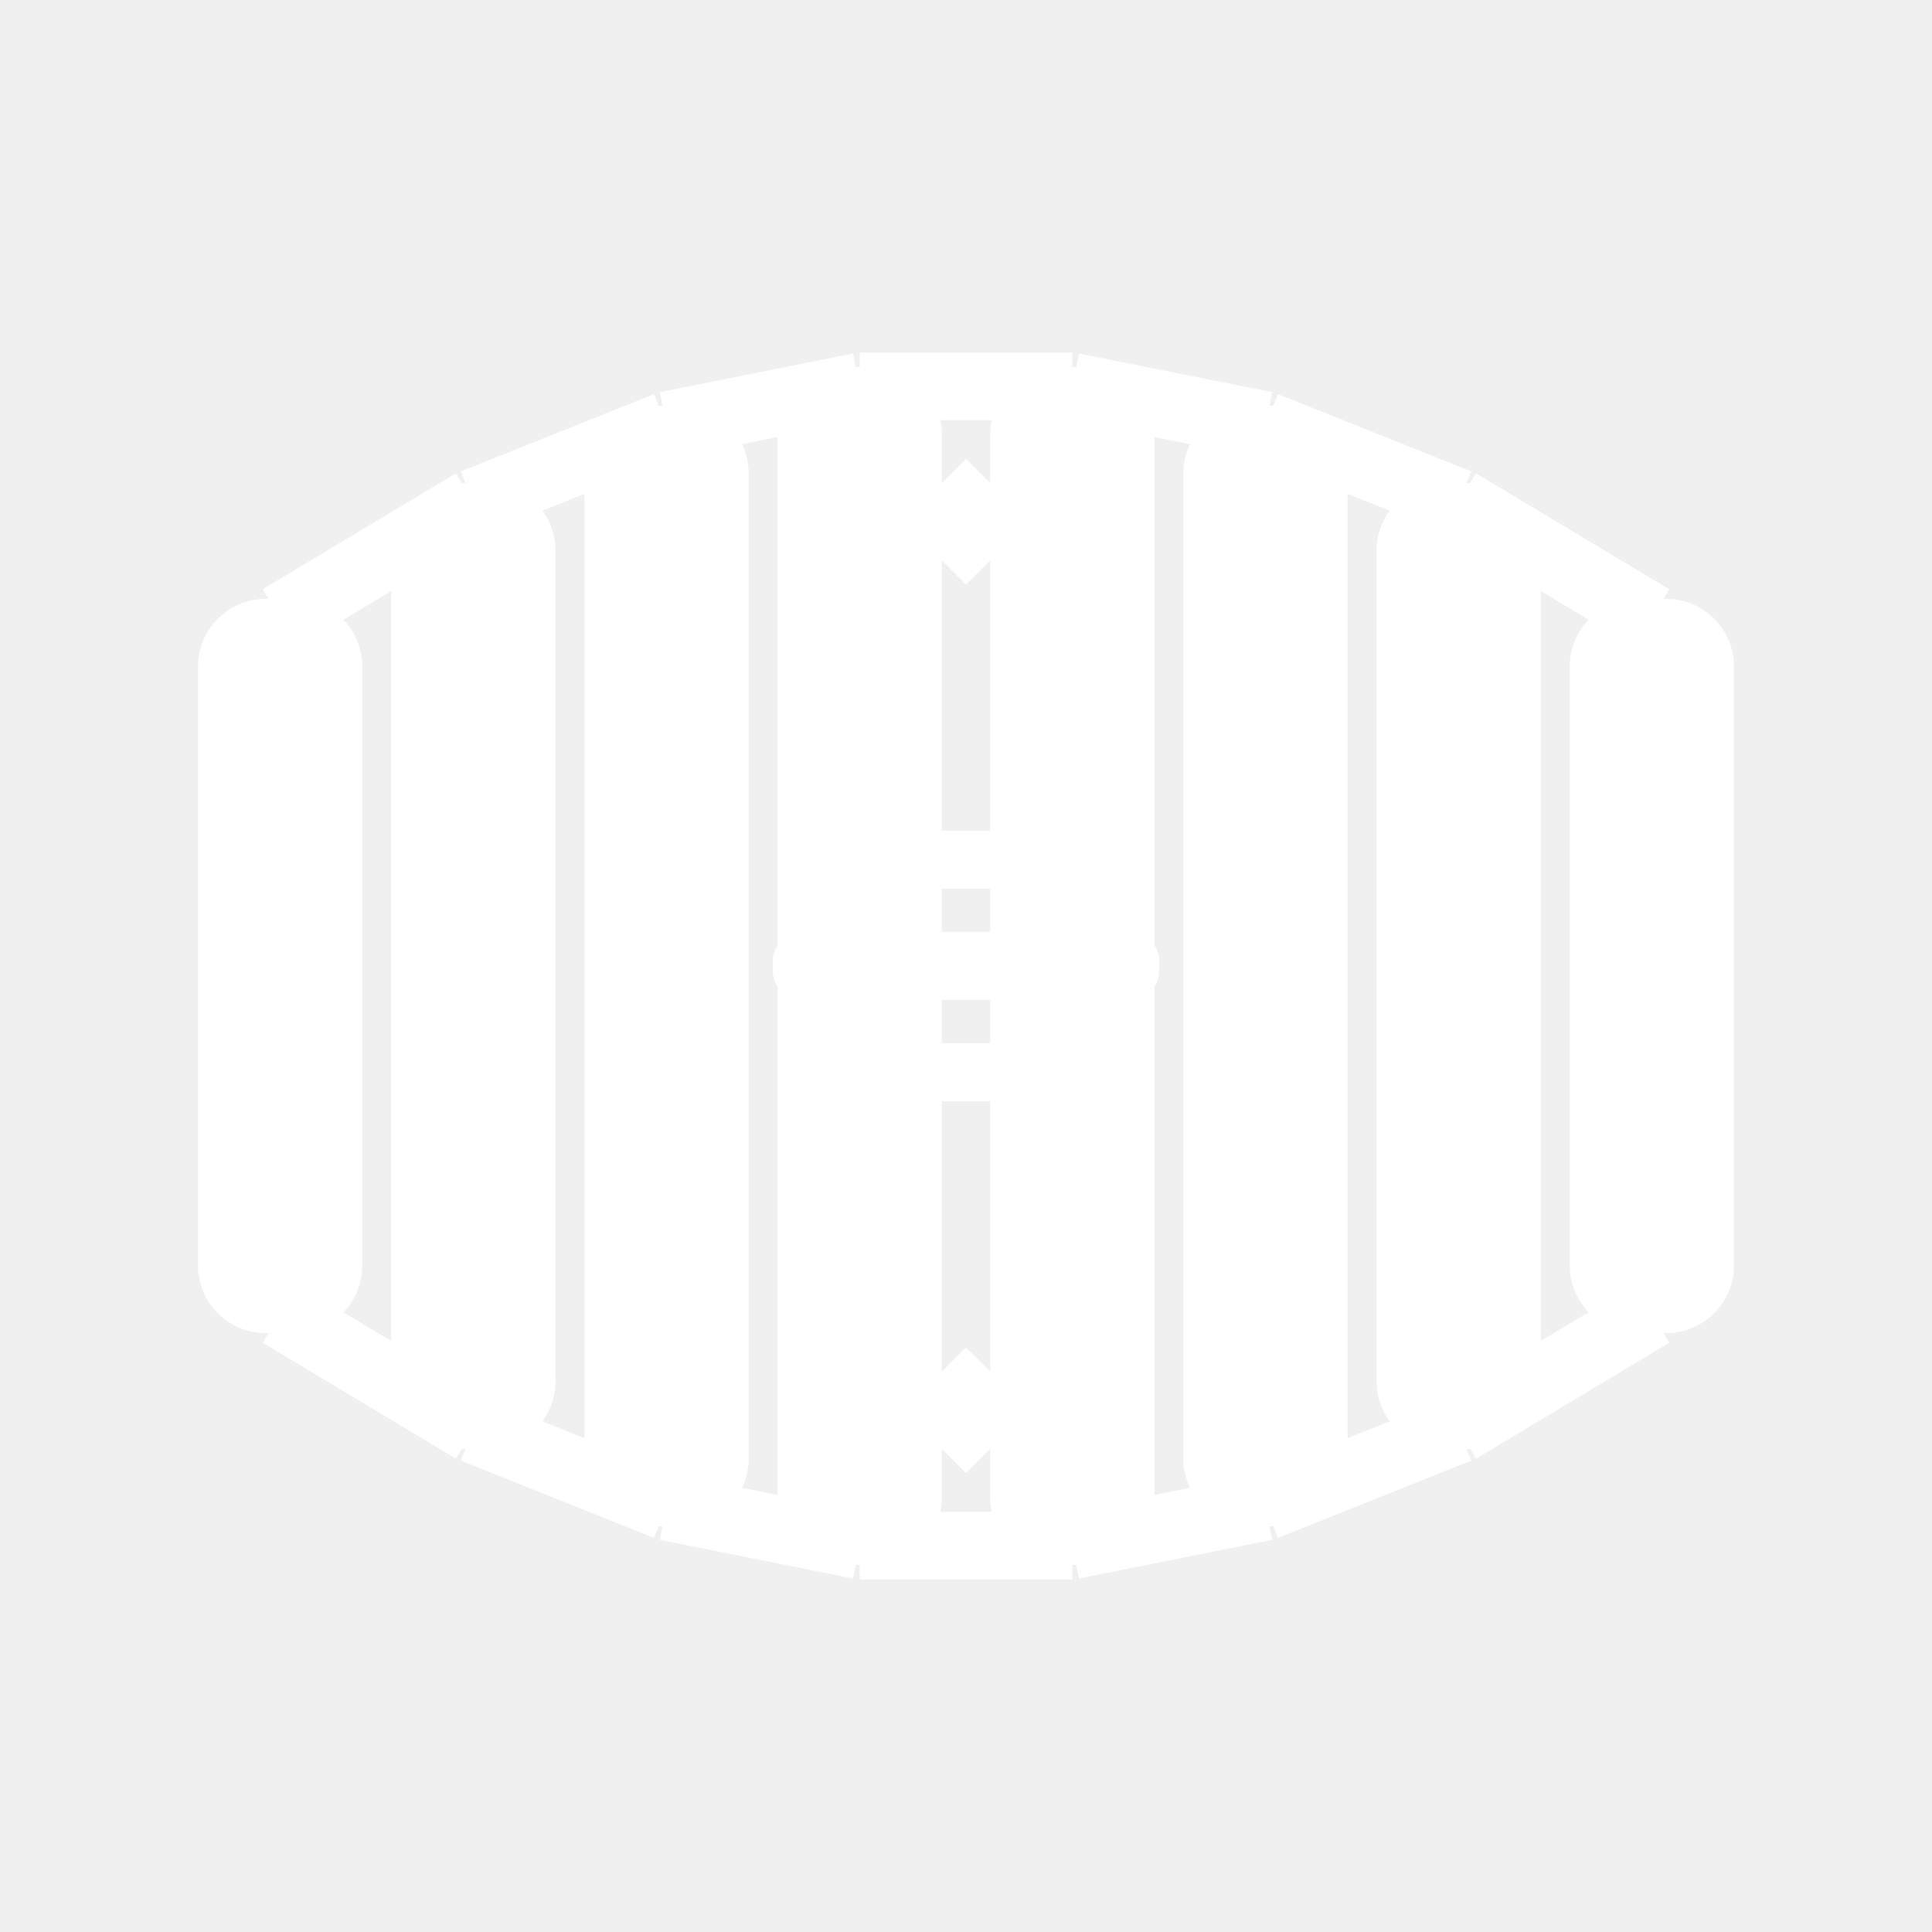
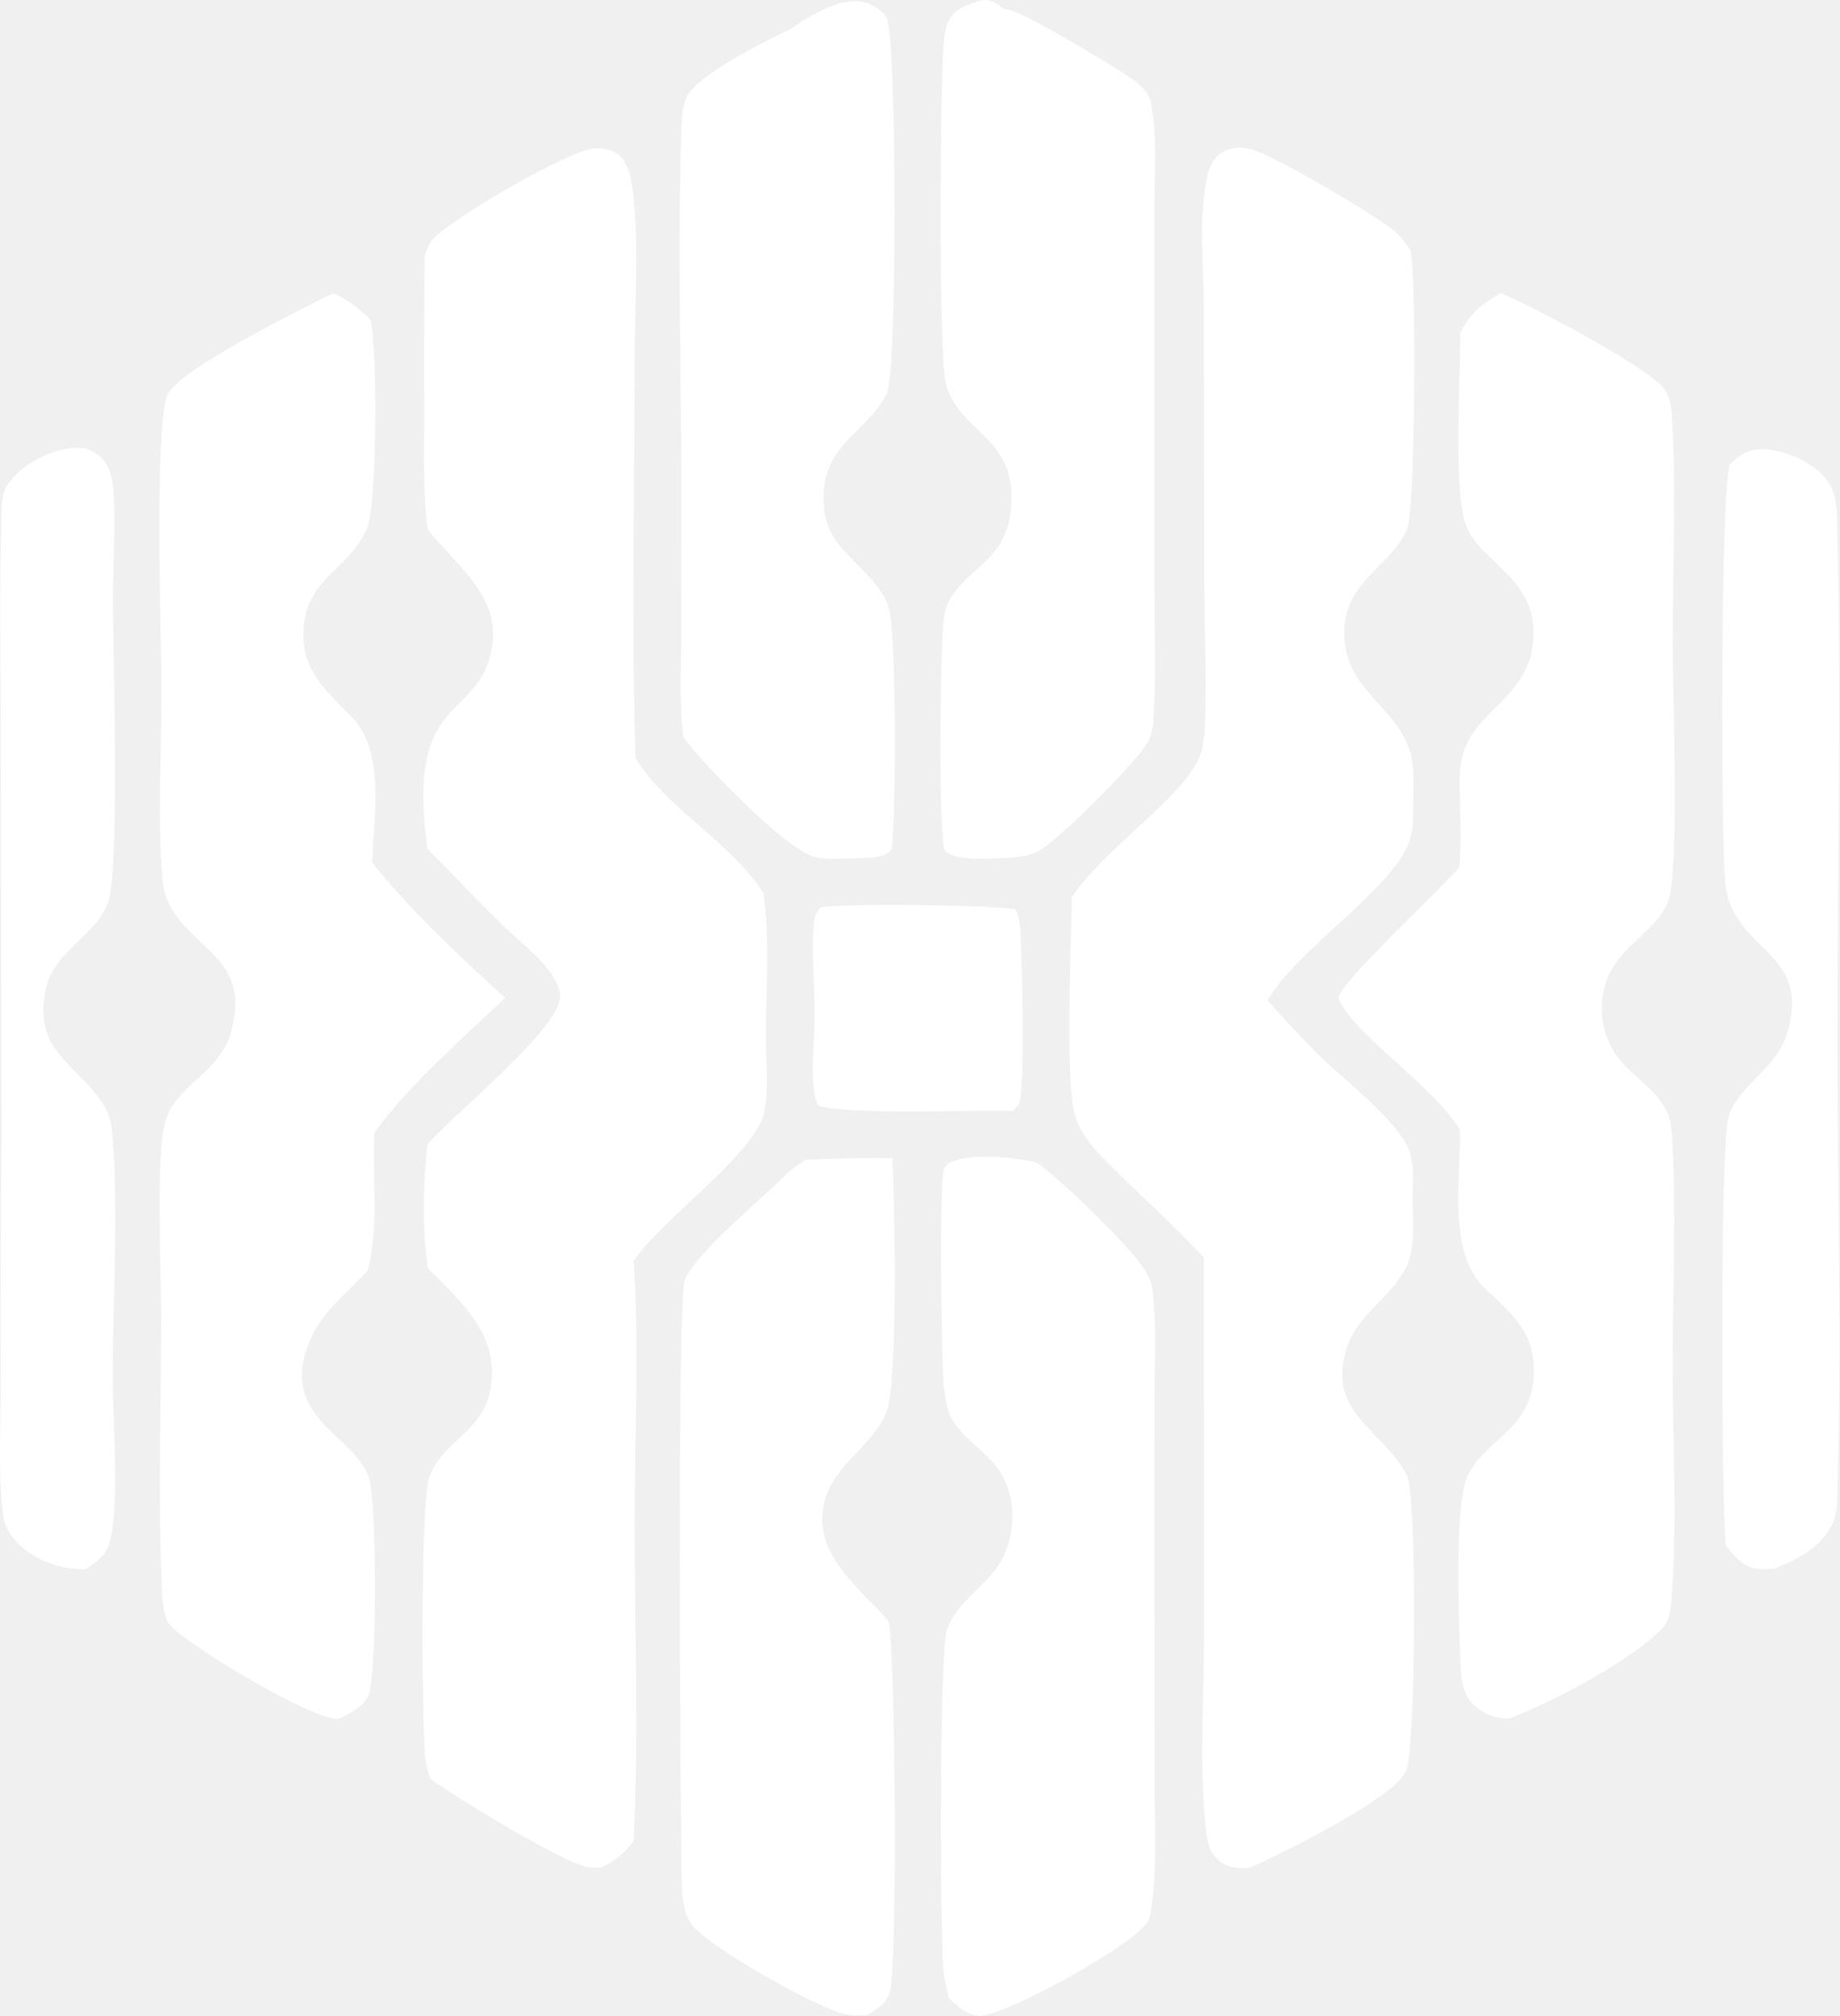
- <svg xmlns="http://www.w3.org/2000/svg" width="200" height="200" viewBox="0 0 200 200">
-   <g fill="#ffffff">
-     <rect x="80.5" y="38" width="17" height="124" rx="7" />
-     <rect x="102.5" y="38" width="17" height="124" rx="7" />
-     <rect x="60.5" y="42" width="17" height="116" rx="7" />
-     <rect x="122.5" y="42" width="17" height="116" rx="7" />
-     <rect x="40.5" y="50" width="17" height="100" rx="7" />
-     <rect x="142.5" y="50" width="17" height="100" rx="7" />
-     <rect x="20.5" y="62" width="17" height="76" rx="7" />
-     <rect x="162.5" y="62" width="17" height="76" rx="7" />
-     <path d="M88.3 36.6 L68.3 40.6 L69.7 47.4 L89.7 43.4 Z" />
-     <path d="M67.7 40.8 L47.7 48.8 L50.3 55.2 L70.3 47.2 Z" />
-     <path d="M47.2 49.0 L27.2 61.0 L30.8 67.0 L50.8 55.0 Z" />
-     <path d="M110.3 43.4 L130.3 47.4 L131.7 40.6 L111.7 36.6 Z" />
-     <path d="M129.7 47.2 L149.7 55.2 L152.3 48.8 L132.3 40.8 Z" />
-     <path d="M149.2 55.0 L169.2 67.0 L172.8 61.0 L152.8 49.0 Z" />
-     <path d="M89.7 156.6 L69.7 152.6 L68.3 159.4 L88.3 163.4 Z" />
-     <path d="M70.3 152.8 L50.3 144.8 L47.7 151.2 L67.7 159.2 Z" />
-     <path d="M50.8 145.0 L30.8 133.0 L27.2 139.0 L47.2 151.0 Z" />
-     <path d="M111.7 163.4 L131.7 159.4 L130.3 152.6 L110.3 156.6 Z" />
-     <path d="M132.3 159.2 L152.3 151.2 L149.7 144.8 L129.7 152.8 Z" />
-     <path d="M152.8 151.0 L172.8 139.0 L169.2 133.0 L149.2 145.0 Z" />
-     <path d="M89.0 43.5 L111.0 43.5 L111.0 36.5 L89.0 36.5 Z" />
-     <path d="M89.0 163.5 L111.0 163.5 L111.0 156.5 L89.0 156.5 Z" />
-     <path d="M100 47.5 L106.5 54 L100 60.5 L93.5 54 Z" />
-     <path d="M100 139.5 L106.5 146 L100 152.5 L93.5 146 Z" />
-     <path d="M69 63.5 L75.5 70 L69 76.5 L62.5 70 Z" />
-     <path d="M131 63.5 L137.5 70 L131 76.5 L124.5 70 Z" />
-     <path d="M49 93.5 L55.5 100 L49 106.5 L42.5 100 Z" />
-     <path d="M151 93.5 L157.5 100 L151 106.5 L144.5 100 Z" />
-     <path d="M69 123.5 L75.5 130 L69 136.5 L62.5 130 Z" />
-     <path d="M131 123.5 L137.5 130 L131 136.5 L124.5 130 Z" />
-     <rect x="80" y="96.5" width="40" height="7" rx="3" />
-     <rect x="86" y="86" width="6" height="28" rx="2" />
-     <rect x="108" y="86" width="6" height="28" rx="2" />
-     <rect x="86" y="86" width="28" height="6" rx="2" />
-     <rect x="86" y="108" width="28" height="6" rx="2" />
-     <rect x="96.5" y="96.5" width="7" height="7" />
-   </g>
+ <svg xmlns="http://www.w3.org/2000/svg" width="73" height="80" viewBox="0 0 73 80" fill="none">
+   <path d="M23.859 74.116C23.586 74.127 23.295 74.106 23.037 74.01C21.702 73.518 18.276 71.437 17.086 70.593C16.984 70.288 16.893 69.978 16.866 69.657C16.745 68.191 16.685 59.562 17.042 58.593C17.617 57.033 19.504 56.795 19.525 54.498C19.543 52.695 18.144 51.507 16.979 50.324C16.752 48.725 16.787 47.018 16.963 45.414C18.028 44.189 22.218 40.823 22.226 39.555C22.228 39.192 22.029 38.828 21.814 38.547C21.264 37.83 20.463 37.222 19.815 36.589C18.846 35.642 17.936 34.638 16.967 33.688C16.073 27.327 19.07 28.699 19.539 25.609C19.844 23.599 18.036 22.395 16.971 20.992C16.778 19.515 16.838 17.98 16.836 16.492C16.826 14.388 16.832 12.284 16.852 10.181C16.867 10.13 16.883 10.081 16.901 10.032L16.929 9.959C16.986 9.805 17.047 9.659 17.151 9.529C17.788 8.734 22.579 5.967 23.553 5.893C23.906 5.867 24.31 5.93 24.584 6.172C25.003 6.542 25.097 7.355 25.149 7.885C25.355 10.002 25.185 12.264 25.184 14.397C25.181 19.617 25.061 24.866 25.22 30.082C26.5 32.139 28.97 33.387 30.292 35.429C30.552 37.24 30.41 39.163 30.39 40.988C30.38 42.002 30.533 43.154 30.325 44.146C29.985 45.763 26.297 48.357 25.148 50.028C25.378 53.337 25.186 57.123 25.187 60.476C25.187 64.652 25.359 68.912 25.143 73.078C24.782 73.537 24.378 73.856 23.859 74.116Z" fill="#fff" />
+   <path d="M49.577 74.13C49.098 74.148 48.665 74.11 48.302 73.764C47.937 73.417 47.888 72.876 47.84 72.401C47.59 69.957 47.786 67.332 47.785 64.865L47.779 49.906C46.493 48.514 45.08 47.282 43.758 45.931C43.278 45.441 42.843 44.889 42.654 44.221C42.267 42.863 42.513 37.38 42.536 35.62C43.735 33.765 46.707 31.81 47.533 30.207C47.718 29.848 47.77 29.444 47.797 29.045C47.92 27.233 47.796 25.351 47.795 23.53L47.777 12.308C47.768 10.701 47.584 8.88 47.85 7.308C47.923 6.875 48.039 6.361 48.425 6.097C48.767 5.863 49.153 5.815 49.556 5.894C50.421 6.065 54.456 8.471 55.248 9.094C55.533 9.318 55.744 9.591 55.949 9.885C55.957 9.912 55.966 9.939 55.974 9.967C56.23 10.867 56.163 20.189 55.851 20.973C55.433 22.025 54.308 22.665 53.737 23.64C53.429 24.167 53.314 24.747 53.355 25.352C53.496 27.482 55.504 28.082 55.987 29.926C56.135 30.492 56.098 31.079 56.087 31.659C56.076 32.21 56.121 32.876 55.929 33.398C55.218 35.327 51.553 37.591 50.301 39.693C50.943 40.421 51.607 41.131 52.29 41.821C53.257 42.779 55.323 44.34 55.874 45.531C56.159 46.148 56.058 46.933 56.063 47.596C56.069 48.271 56.131 49.023 56.004 49.688C55.713 51.215 53.967 51.949 53.466 53.437C52.573 56.086 54.927 56.728 55.836 58.556C56.252 59.392 56.185 69.241 55.816 70.241C55.417 71.324 50.801 73.587 49.577 74.13Z" fill="#fff" />
+   <path d="M13.466 68.208C13.446 68.209 13.426 68.21 13.406 68.21C12.319 68.211 7.745 65.445 6.89 64.63L6.837 64.579C6.761 64.506 6.703 64.45 6.655 64.354C6.442 63.94 6.431 63.204 6.412 62.743C6.272 59.25 6.396 55.701 6.397 52.202C6.398 50.566 6.181 45.844 6.554 44.512C6.947 43.111 8.681 42.557 9.133 41.068C10.049 38.05 7.704 37.776 6.725 35.903C6.529 35.53 6.47 35.185 6.438 34.772C6.253 32.378 6.409 29.864 6.408 27.458C6.407 25.357 6.122 17.26 6.622 15.721C6.948 14.715 12.084 12.204 13.226 11.637C13.825 11.916 14.264 12.228 14.711 12.705C14.979 13.893 14.975 20.064 14.55 21.009C13.821 22.63 12.11 22.954 12.041 25.072C11.988 26.707 13.036 27.474 14.038 28.549C15.285 29.885 14.825 32.515 14.769 34.228C16.306 36.16 18.225 37.926 20.042 39.599C18.303 41.262 16.277 43.002 14.859 44.94C14.769 46.724 15.05 48.675 14.592 50.411C13.815 51.304 12.876 51.944 12.363 53.059C10.911 56.216 14.037 56.905 14.636 58.62C14.962 59.549 14.968 66.604 14.612 67.307C14.605 67.321 14.597 67.336 14.589 67.35C14.378 67.76 13.854 67.987 13.466 68.208Z" fill="#fff" />
+   <path d="M59.885 68.198C59.34 68.207 58.848 67.999 58.453 67.623C57.986 67.181 57.967 66.315 57.949 65.709C57.908 64.333 57.701 59.578 58.273 58.497C58.673 57.739 59.418 57.23 60.001 56.617C60.622 55.964 60.9 55.188 60.871 54.293C60.821 52.73 59.944 52.091 58.918 51.111C57.432 49.691 57.983 46.736 57.943 44.845C56.924 43.103 53.709 41.057 53.116 39.602C53.126 39.028 57.222 35.259 57.916 34.412C58.024 33.267 57.925 32.094 57.931 30.944C57.939 29.485 58.519 28.908 59.499 27.937C60.319 27.125 60.867 26.329 60.861 25.121C60.852 23.564 59.92 22.895 58.918 21.894C58.581 21.557 58.297 21.215 58.15 20.755C57.689 19.322 57.954 14.954 57.959 13.203C58.386 12.387 58.778 12.094 59.561 11.631C61 12.249 64.732 14.229 65.843 15.211C66.318 15.63 66.339 16.208 66.37 16.803C66.521 19.704 66.381 22.685 66.384 25.594C66.386 27.453 66.637 34.286 66.242 35.641C65.98 36.544 65.009 37.175 64.402 37.854C63.309 39.065 63.285 40.893 64.347 42.132C64.876 42.75 65.63 43.209 66.051 43.917C66.307 44.347 66.343 44.826 66.37 45.313C66.535 48.269 66.378 51.307 66.382 54.271C66.385 57.199 66.557 60.228 66.359 63.145C66.333 63.542 66.302 64.255 66.027 64.555C66.014 64.569 66.002 64.582 65.99 64.595C64.851 65.843 61.515 67.587 59.885 68.198Z" fill="#fff" />
+   <path d="M40.208 34.029C39.447 34.049 38.276 34.211 37.6 33.845C37.52 33.801 37.483 33.719 37.466 33.632C37.245 32.563 37.304 25.919 37.456 24.558C37.486 24.286 37.553 24.04 37.692 23.802L37.727 23.743C38.246 22.863 39.233 22.385 39.731 21.507C40.026 20.988 40.129 20.417 40.142 19.828C40.198 17.282 38.021 17.12 37.539 15.215C37.245 14.054 37.315 3.815 37.426 2.092C37.453 1.669 37.474 1.1 37.702 0.734C37.955 0.327 38.417 0.159 38.86 0.046C38.915 0.026 38.937 0.013 38.992 0.006C39.329 -0.038 39.607 0.168 39.846 0.371C39.86 0.368 39.874 0.362 39.888 0.36C40.349 0.297 44.002 2.527 44.551 2.883C45.013 3.182 45.564 3.51 45.677 4.075C45.925 5.308 45.816 6.7 45.817 7.957L45.818 13.729L45.817 23.275C45.816 25.018 45.886 26.795 45.778 28.534C45.756 28.892 45.706 29.221 45.5 29.525L45.46 29.584C45.415 29.651 45.37 29.717 45.322 29.782C44.713 30.602 42.11 33.251 41.221 33.767C40.926 33.939 40.542 33.98 40.208 34.029Z" fill="#fff" />
+   <path d="M38.907 80C38.343 79.949 38.062 79.662 37.665 79.299C37.579 78.977 37.495 78.647 37.457 78.316C37.296 76.922 37.276 65.566 37.579 64.679C37.911 63.705 38.857 63.104 39.474 62.326C40.375 61.188 40.437 59.31 39.516 58.163C38.989 57.506 38.217 57.062 37.787 56.322C37.565 55.94 37.506 55.459 37.459 55.027C37.372 54.211 37.257 46.779 37.472 46.375C37.513 46.299 37.604 46.214 37.66 46.145C38.502 45.737 40.234 45.916 41.142 46.13C42.085 46.787 44.544 49.175 45.26 50.154C45.496 50.476 45.691 50.79 45.74 51.193C45.906 52.556 45.819 54.002 45.819 55.377L45.818 62.669L45.822 70.813C45.822 72.449 45.933 74.191 45.681 75.81C45.645 76.046 45.599 76.212 45.441 76.4C44.631 77.357 40.129 79.867 38.907 80Z" fill="#fff" />
+   <path d="M34.643 34.031C33.928 34.04 33.095 34.141 32.393 34.025C31.296 33.844 27.754 30.167 27.116 29.243C26.967 28.006 27.028 26.722 27.031 25.477L27.04 19.809C27.046 15.049 26.892 10.244 27.031 5.49C27.045 4.993 27.047 4.384 27.224 3.914C27.568 3.004 30.462 1.585 31.388 1.15C31.879 0.786 32.523 0.415 33.101 0.206C33.587 0.03 34.123 -0.037 34.601 0.199C34.822 0.307 35.142 0.548 35.218 0.789C35.585 1.955 35.622 14.819 35.183 15.641L35.153 15.695C34.383 17.123 32.888 17.552 32.702 19.39C32.498 21.409 33.717 21.906 34.782 23.23C35.035 23.545 35.22 23.857 35.301 24.256C35.575 25.618 35.561 32.169 35.391 33.687C35.149 33.977 35.006 33.954 34.643 34.031Z" fill="#fff" />
+   <path d="M34.44 79.954C34.385 79.96 34.331 79.963 34.275 79.966C33.95 79.979 33.628 79.972 33.317 79.867C32.004 79.426 28.64 77.52 27.642 76.584C27.013 75.994 27.067 75.006 27.052 74.197C27.003 71.727 26.864 51.575 27.18 50.783C27.61 49.706 30.345 47.489 31.28 46.521C31.481 46.337 31.752 46.179 31.976 46.02C33.12 45.97 34.265 45.949 35.41 45.958C35.515 47.512 35.645 54.95 35.17 56.066C34.536 57.554 32.816 58.226 32.648 60.018C32.473 61.886 34.206 63.09 35.274 64.346C35.537 65.8 35.618 77.708 35.326 78.999C35.212 79.5 34.844 79.69 34.44 79.954Z" fill="#fff" />
+   <path d="M70.404 62.254C70.207 62.265 70.007 62.273 69.81 62.258C69.175 62.212 68.875 61.775 68.487 61.331C68.315 59.364 68.252 45.424 68.604 44.312C69.016 43.015 70.499 42.426 70.918 41.023C71.761 38.203 69.765 37.959 68.806 36.181C68.619 35.833 68.514 35.498 68.475 35.105C68.284 33.203 68.283 19.619 68.646 18.433C68.843 18.259 69.055 18.059 69.297 17.95C69.836 17.708 70.548 17.861 71.082 18.062C71.728 18.305 72.448 18.778 72.725 19.434C72.934 19.929 72.91 20.722 72.922 21.254C73.075 27.96 72.924 34.7 72.925 41.41C72.927 47.408 73.1 53.467 72.913 59.457C72.903 59.776 72.886 60.103 72.756 60.4C72.32 61.388 71.359 61.877 70.404 62.254Z" fill="#fff" />
+   <path d="M3.371 62.276C2.53 62.265 1.73 62.039 1.05 61.537C0.591 61.199 0.196 60.707 0.124 60.13C-0.082 58.468 0.031 56.675 0.03 55.001C0.017 51.68 0.028 48.359 0.065 45.038L0.029 28.533C0.028 25.951 -0.024 23.355 0.055 20.775C0.069 20.31 0.021 19.573 0.324 19.195C0.336 19.18 0.349 19.165 0.361 19.15C0.511 18.962 0.663 18.792 0.851 18.639C1.555 18.066 2.489 17.692 3.4 17.788C3.723 17.928 4.03 18.098 4.218 18.405C4.417 18.733 4.478 19.149 4.502 19.526C4.592 20.918 4.48 22.377 4.483 23.778C4.487 25.973 4.74 34.227 4.319 35.689C3.904 37.131 2.157 37.67 1.816 39.247C1.278 41.736 3.069 42.196 4.125 43.865C4.397 44.294 4.451 44.823 4.485 45.319C4.689 48.324 4.481 51.483 4.471 54.501C4.465 56.269 4.742 59.533 4.386 61.067C4.236 61.714 3.904 61.944 3.371 62.276Z" fill="#fff" />
+   <path d="M40.197 44.087C38.636 44.029 33.611 44.258 32.473 43.874C32.403 43.729 32.354 43.58 32.329 43.421C32.169 42.377 32.334 41.224 32.333 40.167C32.333 38.992 32.186 37.769 32.309 36.6C32.333 36.372 32.407 36.198 32.542 36.015C33.366 35.826 39.403 35.904 40.298 36.089C40.408 36.299 40.45 36.505 40.474 36.739C40.564 37.573 40.695 43.298 40.444 43.785C40.394 43.88 40.267 44.001 40.197 44.087Z" fill="#fff" />
</svg>
